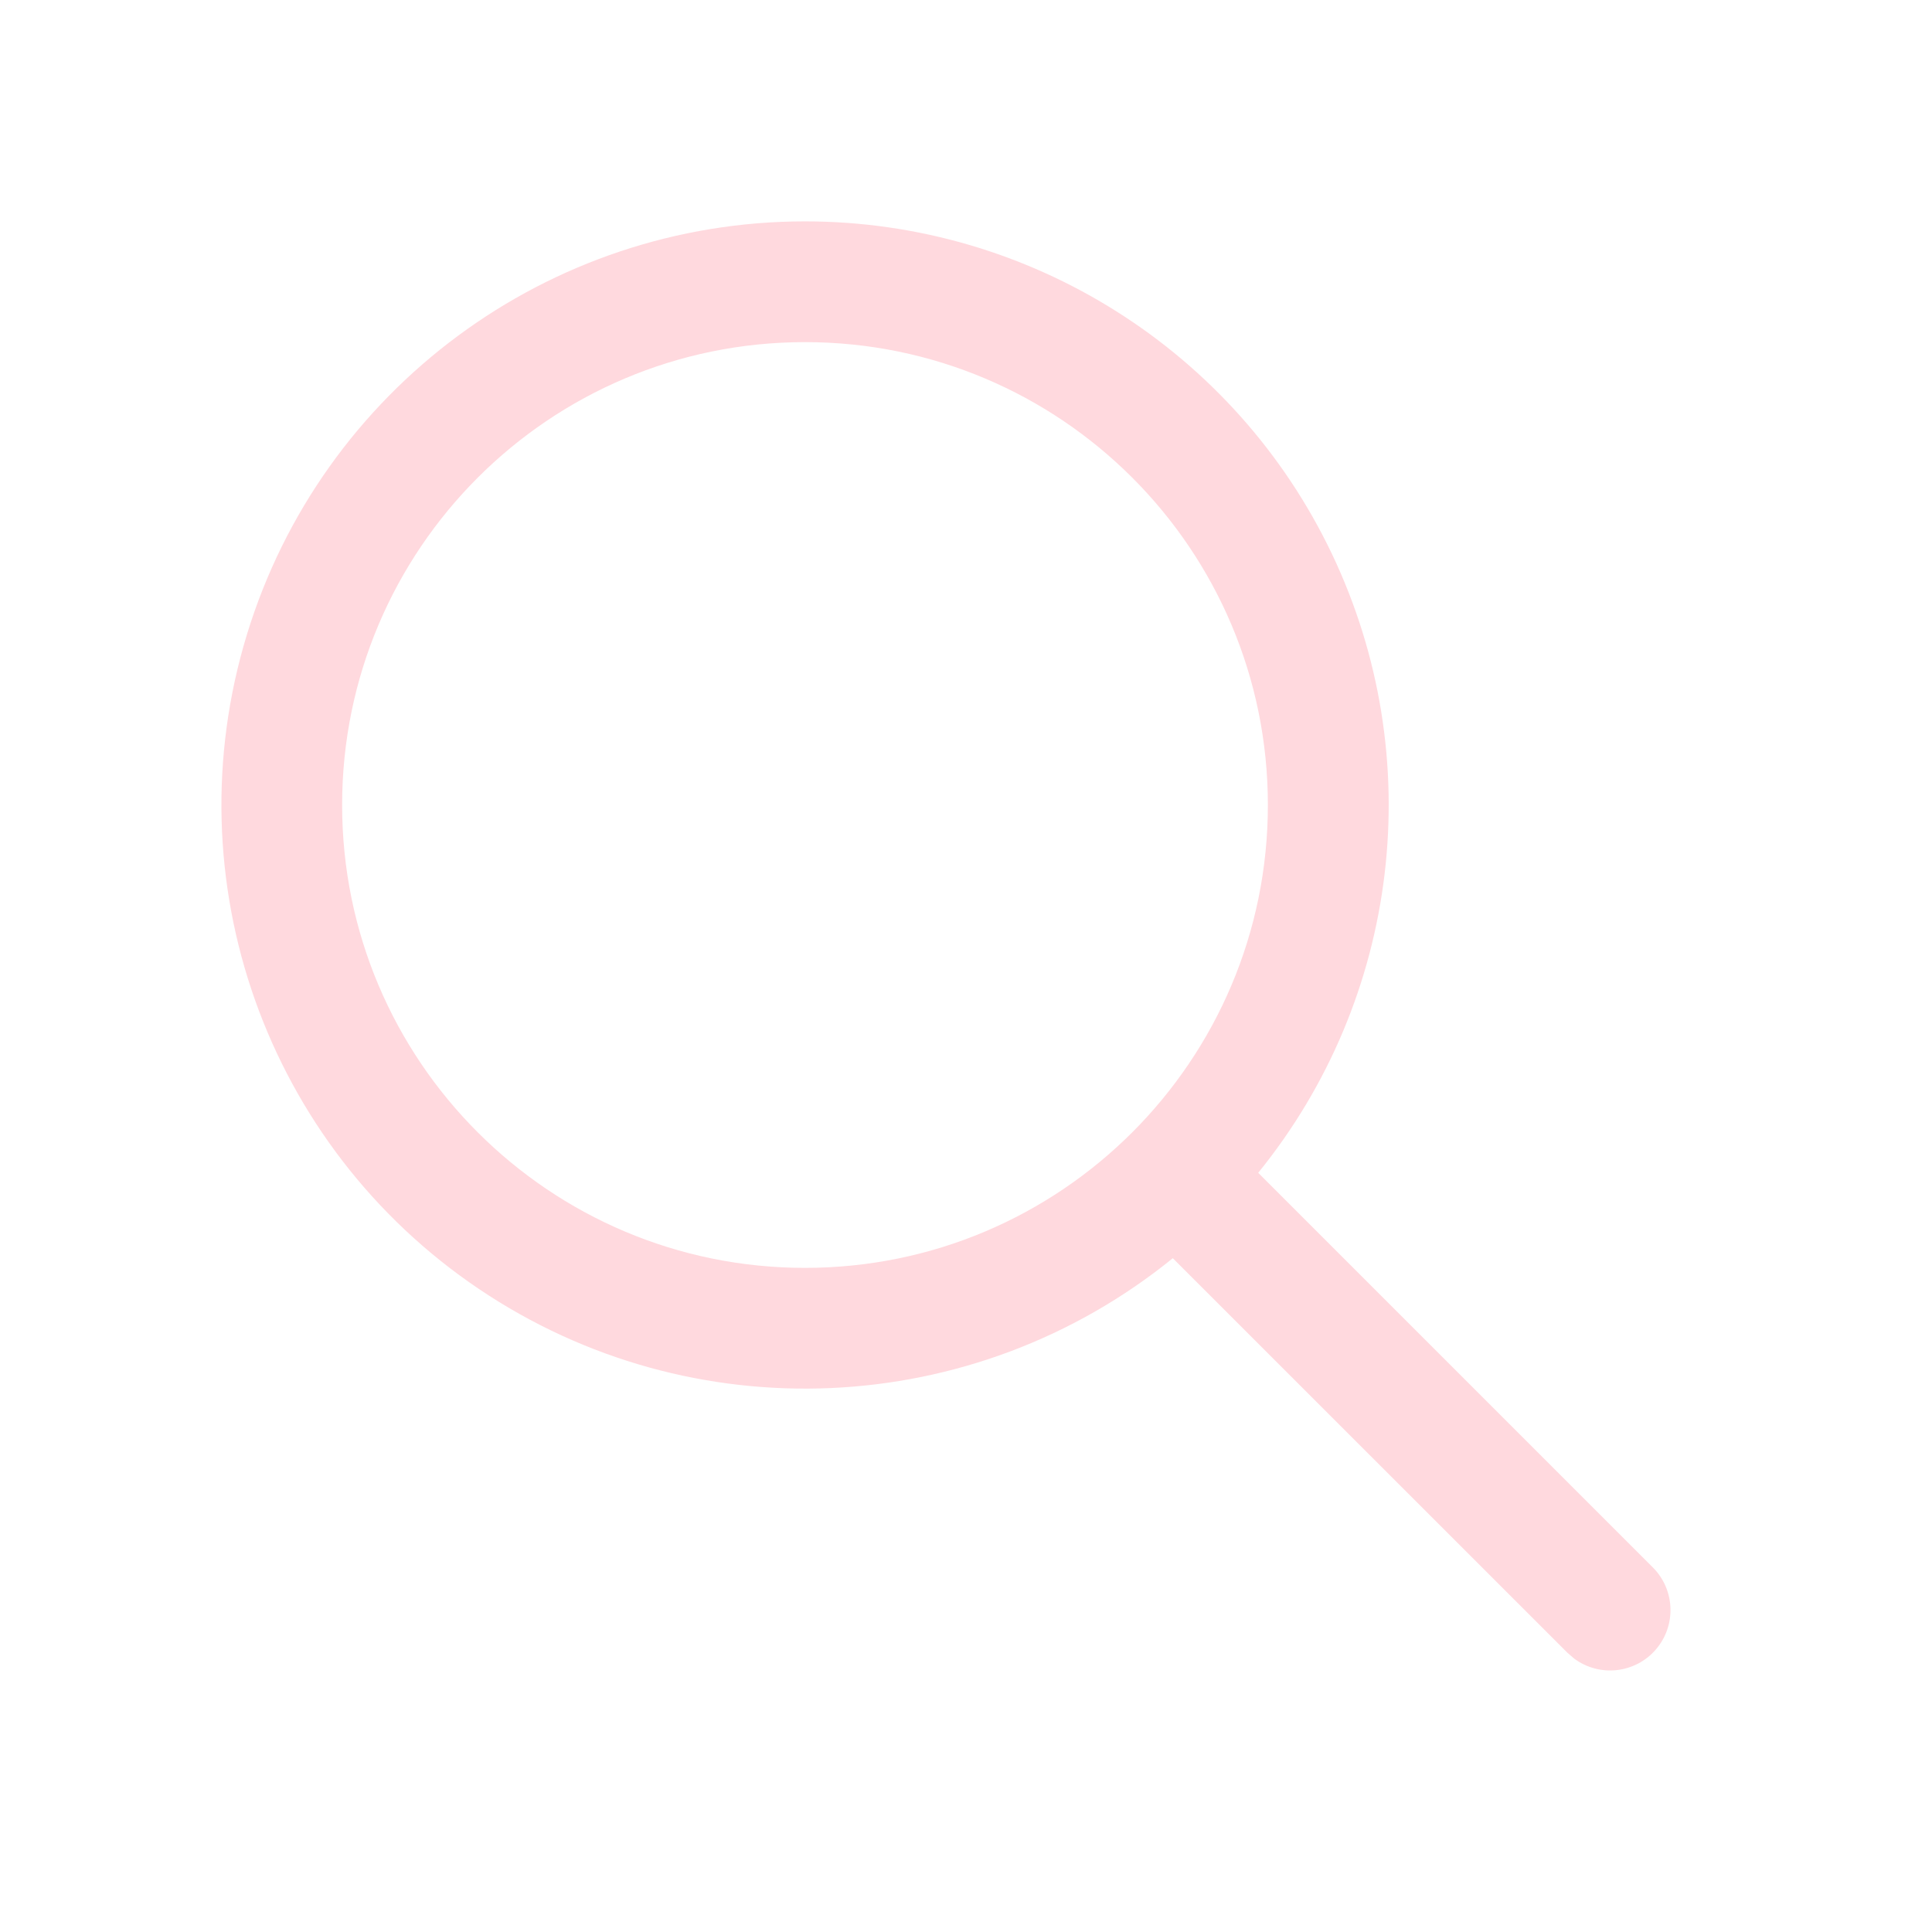
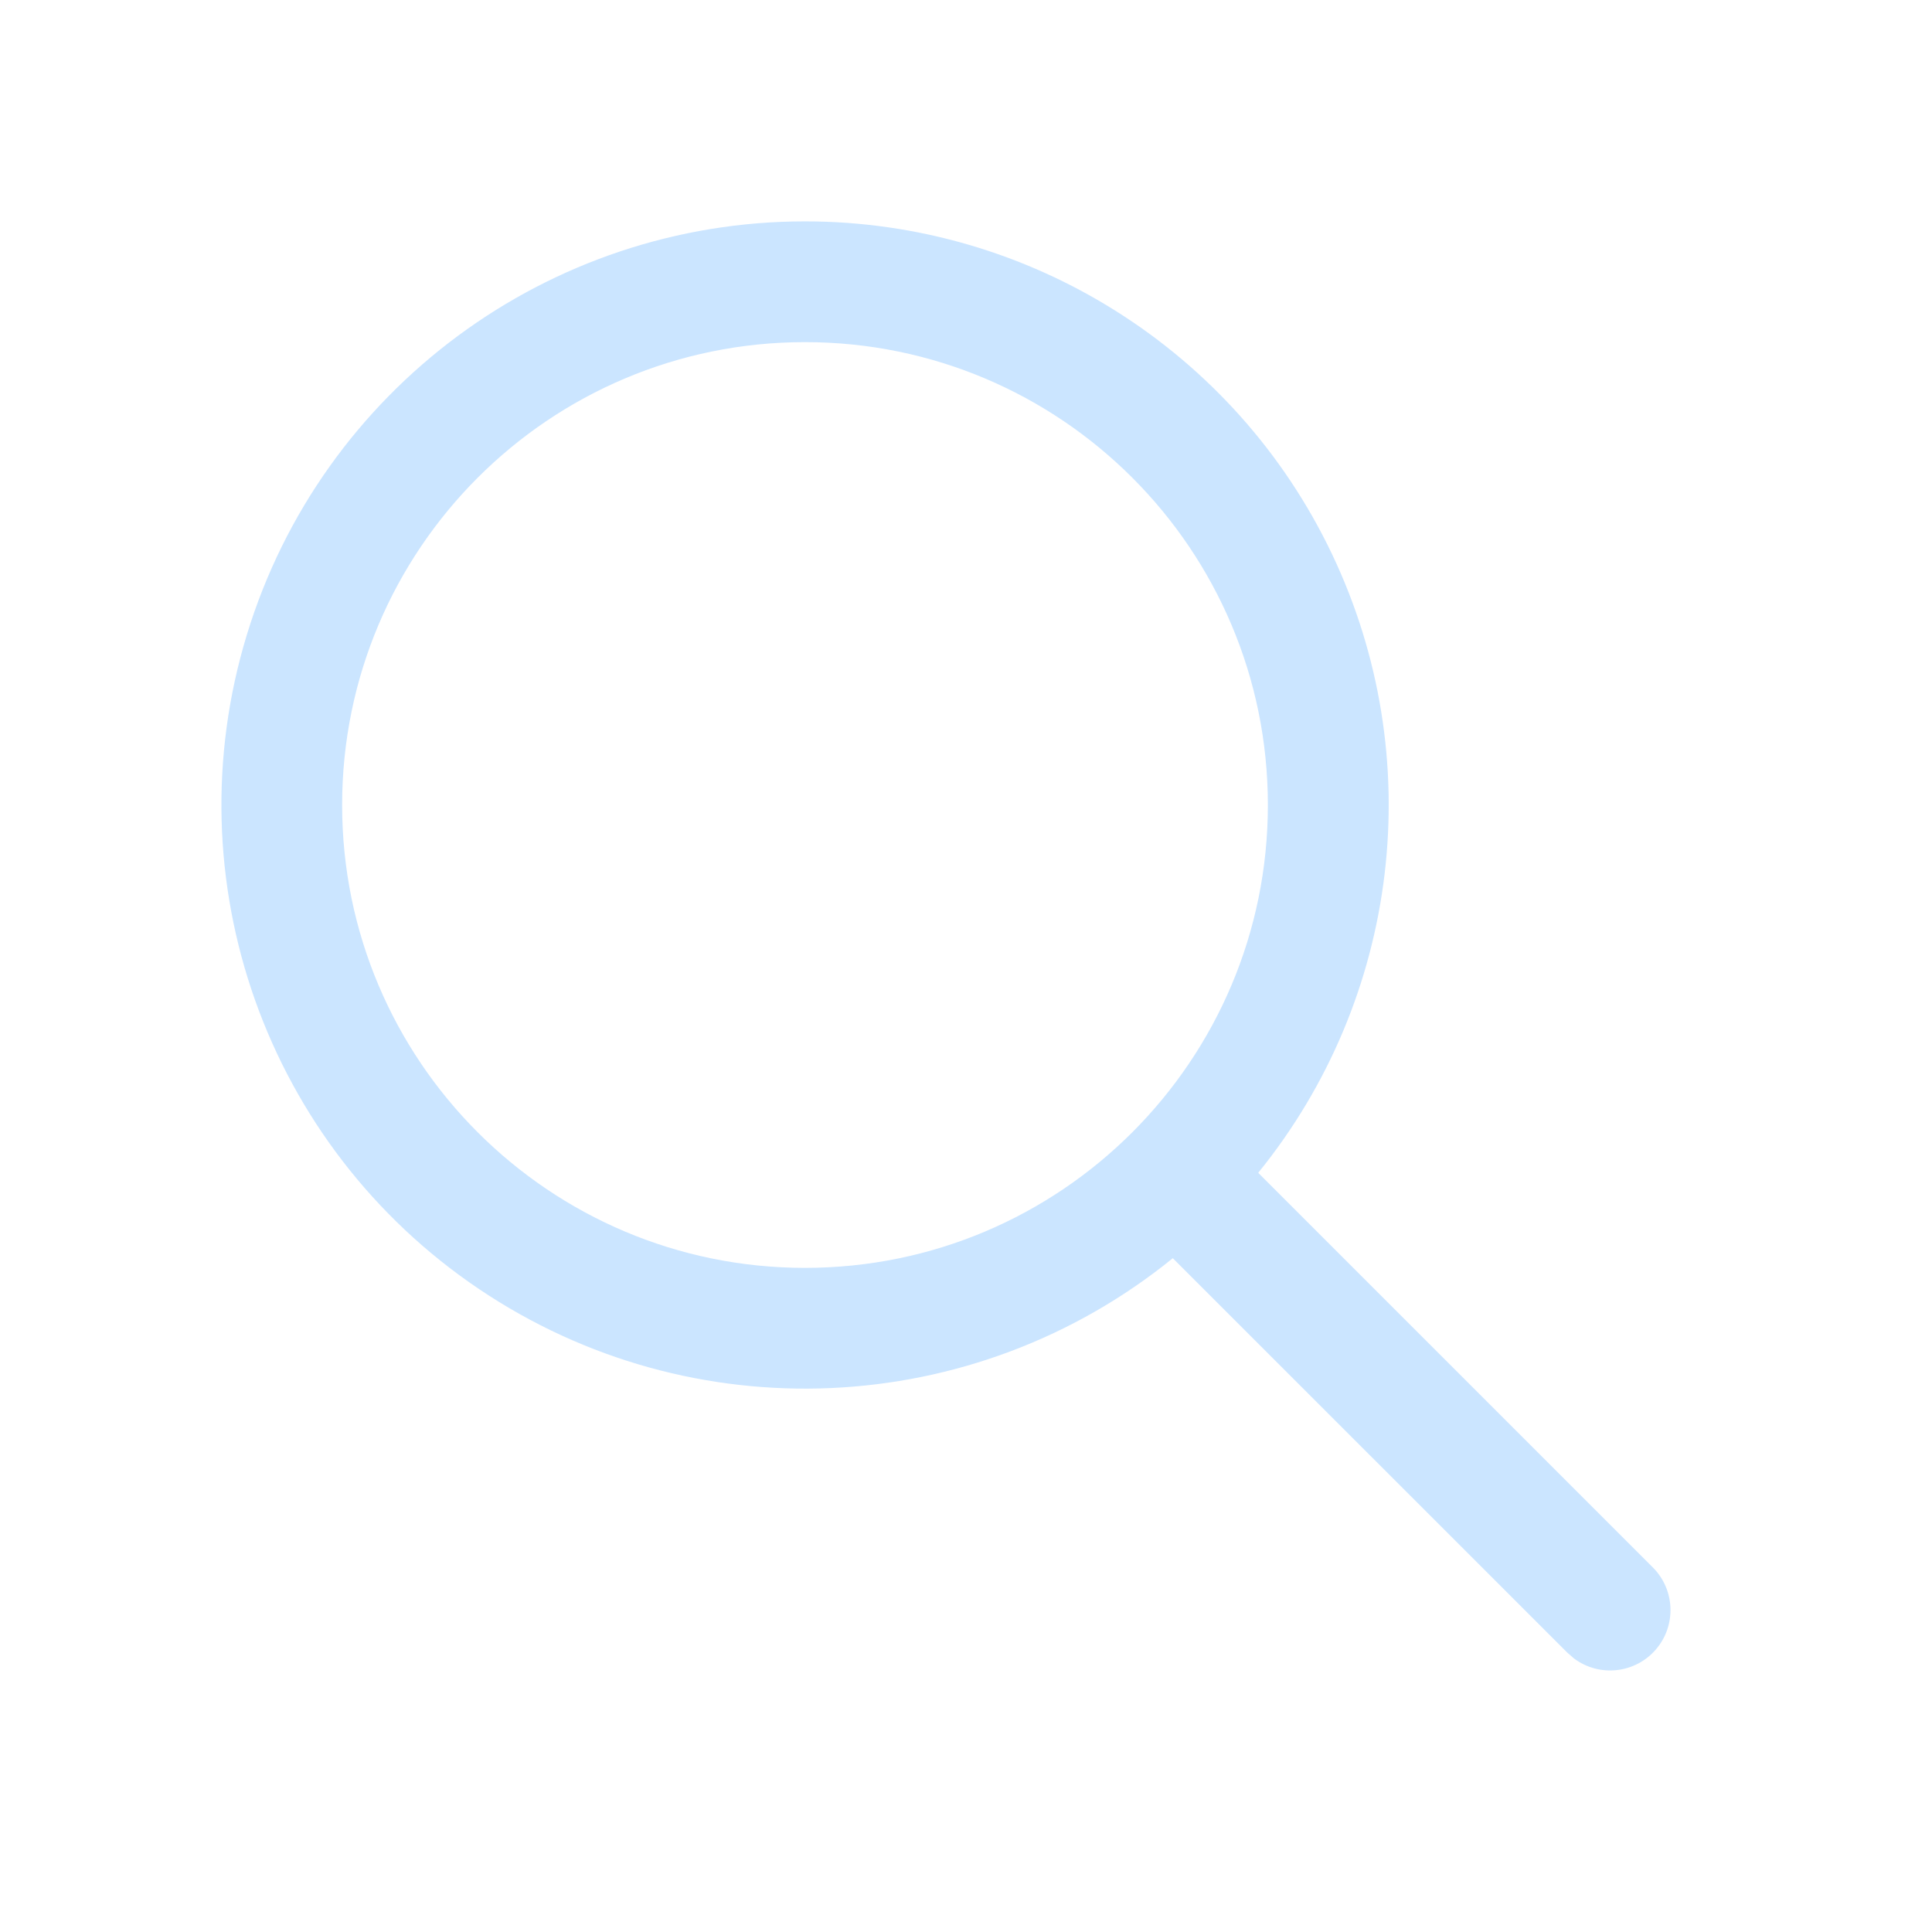
<svg xmlns="http://www.w3.org/2000/svg" width="24" height="24" fill="none" viewBox="0 0 24 24">
-   <path d="M10 2.75a7.25 7.25 0 0 1 5.63 11.819l4.9 4.9a.75.75 0 0 1-.976 1.134l-.084-.073-4.901-4.9A7.25 7.25 0 1 1 10 2.75Zm0 1.5a5.75 5.75 0 1 0 0 11.5 5.75 5.75 0 0 0 0-11.5Z" fill="#ffd9de" />
+   <path d="M10 2.75a7.25 7.25 0 0 1 5.63 11.819l4.9 4.9a.75.75 0 0 1-.976 1.134l-.084-.073-4.901-4.9A7.25 7.25 0 1 1 10 2.75Zm0 1.5a5.75 5.75 0 1 0 0 11.5 5.75 5.75 0 0 0 0-11.5Z" fill="#cbe5ff" />
</svg>
